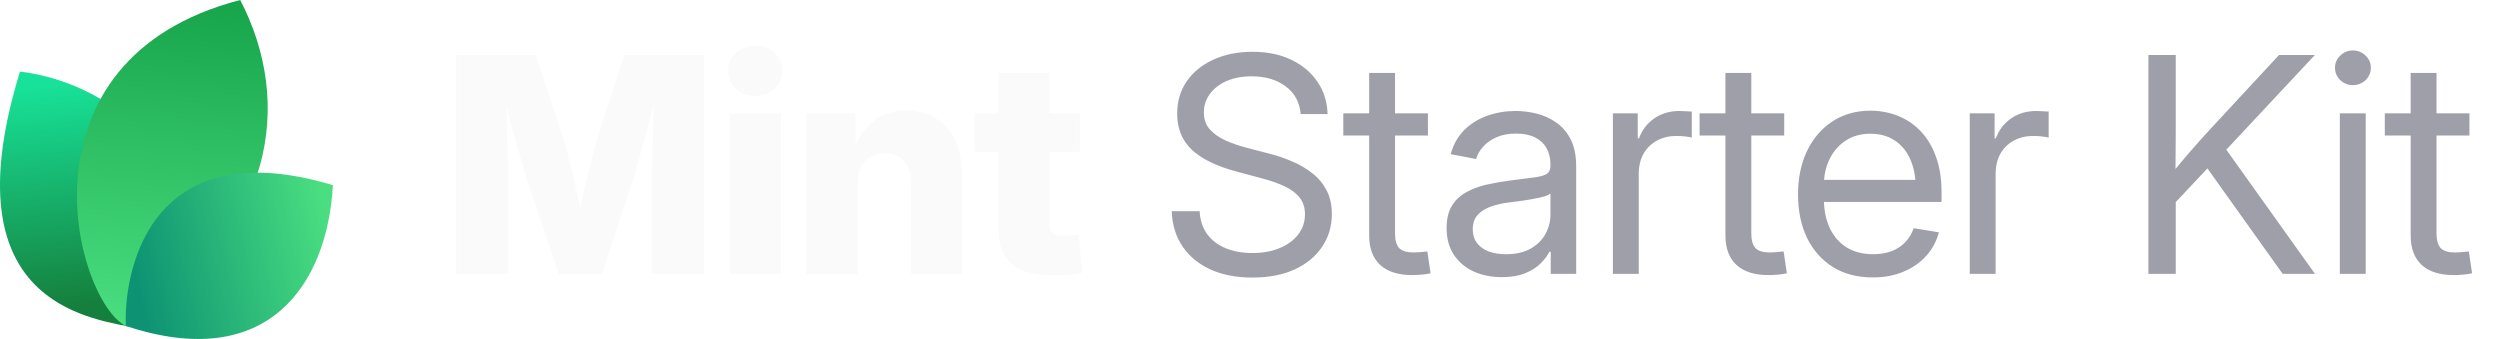
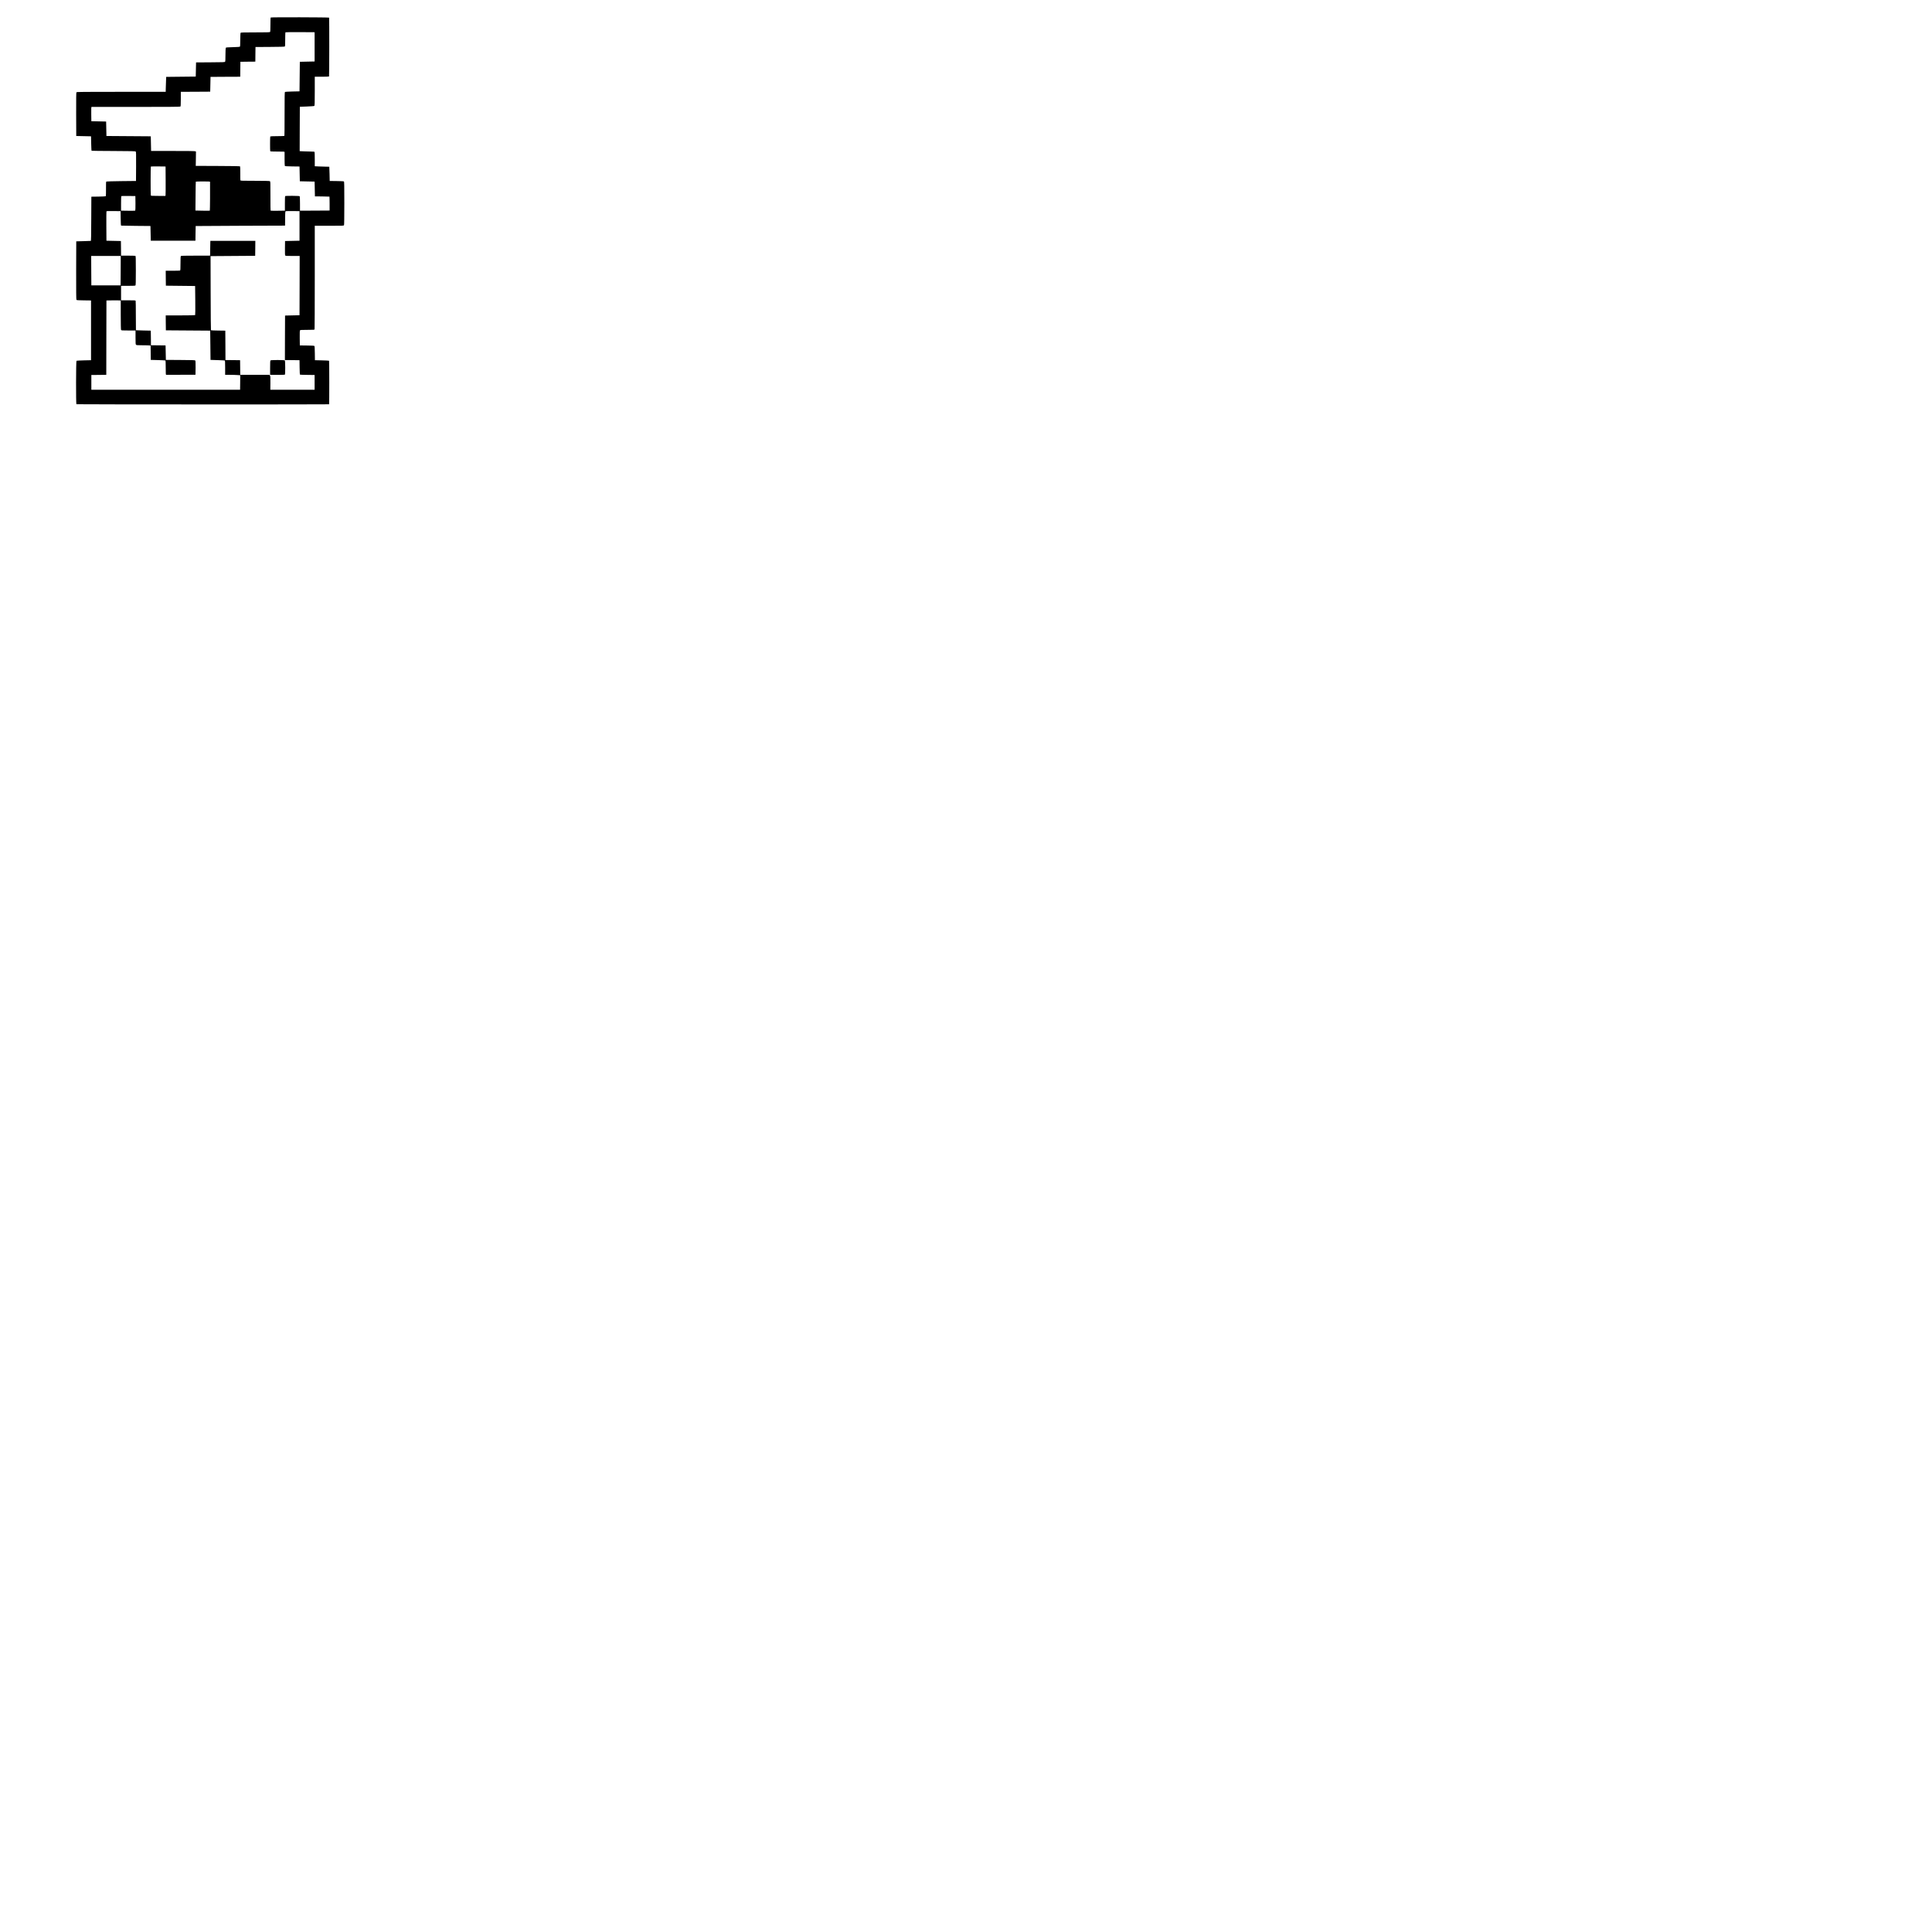
- <svg xmlns="http://www.w3.org/2000/svg" width="177" height="24" viewBox="0 0 177 24" fill="none">
-   <path d="M9.061 23.108C5.268 22.377 -3.391 20.627 1.417 5.064C9.634 6.099 16.973 14.064 9.061 23.108Z" fill="url(#paint0_linear_17557_2145)" />
-   <path d="M8.919 23.094C5.276 21.222 0.784 4.209 17.007 0C20.757 7.193 19.621 16.545 8.919 23.094Z" fill="url(#paint1_linear_17557_2145)" />
-   <path d="M8.914 23.079C8.735 19.882 10.159 9.085 23.57 13.111C23.181 20.123 18.984 26.418 8.914 23.079Z" fill="url(#paint2_linear_17557_2145)" />
-   <path d="M32.301 19.392V3.894H37.938L39.925 9.948C40.036 10.315 40.164 10.787 40.31 11.362C40.462 11.938 40.611 12.552 40.757 13.204C40.91 13.855 41.048 14.483 41.173 15.086C41.305 15.682 41.412 16.192 41.495 16.615H40.695C40.771 16.192 40.871 15.682 40.996 15.086C41.128 14.49 41.267 13.866 41.412 13.214C41.565 12.562 41.714 11.948 41.86 11.373C42.005 10.79 42.133 10.315 42.244 9.948L44.2 3.894H49.848V19.392H46.166V12.704C46.166 12.357 46.173 11.917 46.187 11.383C46.2 10.849 46.214 10.27 46.228 9.646C46.249 9.022 46.266 8.391 46.28 7.753C46.301 7.115 46.311 6.519 46.311 5.964H46.623C46.485 6.561 46.332 7.181 46.166 7.826C45.999 8.471 45.833 9.102 45.666 9.719C45.507 10.336 45.351 10.901 45.198 11.414C45.053 11.928 44.928 12.357 44.824 12.704L42.608 19.392H39.561L37.314 12.704C37.203 12.357 37.072 11.928 36.919 11.414C36.773 10.901 36.614 10.34 36.441 9.729C36.274 9.112 36.104 8.481 35.931 7.836C35.764 7.192 35.608 6.567 35.463 5.964H35.827C35.834 6.512 35.844 7.105 35.858 7.743C35.872 8.374 35.886 9.005 35.9 9.636C35.92 10.26 35.938 10.839 35.952 11.373C35.965 11.907 35.972 12.351 35.972 12.704V19.392H32.301ZM51.668 19.392V8.024H55.288V19.392H51.668ZM53.468 6.786C52.927 6.786 52.473 6.616 52.105 6.276C51.738 5.93 51.554 5.507 51.554 5.007C51.554 4.508 51.738 4.088 52.105 3.749C52.473 3.409 52.927 3.239 53.468 3.239C54.009 3.239 54.463 3.409 54.83 3.749C55.198 4.082 55.382 4.501 55.382 5.007C55.382 5.507 55.198 5.93 54.83 6.276C54.463 6.616 54.009 6.786 53.468 6.786ZM60.708 13.027V19.392H57.088V8.024H60.551L60.593 10.967H60.281C60.593 10.024 61.061 9.268 61.685 8.7C62.309 8.124 63.138 7.836 64.171 7.836C64.975 7.836 65.672 8.017 66.262 8.377C66.851 8.731 67.302 9.234 67.614 9.885C67.933 10.537 68.092 11.307 68.092 12.194V19.392H64.483V12.912C64.483 12.26 64.32 11.754 63.994 11.394C63.675 11.033 63.221 10.853 62.632 10.853C62.25 10.853 61.914 10.936 61.623 11.102C61.332 11.269 61.106 11.515 60.947 11.841C60.787 12.16 60.708 12.555 60.708 13.027ZM76.456 8.024V10.749H69.008V8.024H76.456ZM70.683 5.163H74.292V15.783C74.292 16.102 74.361 16.334 74.5 16.48C74.646 16.625 74.899 16.698 75.259 16.698C75.405 16.698 75.596 16.688 75.831 16.667C76.074 16.646 76.251 16.629 76.362 16.615L76.632 19.309C76.313 19.378 75.963 19.427 75.582 19.455C75.207 19.482 74.836 19.496 74.469 19.496C73.2 19.496 72.25 19.222 71.619 18.674C70.995 18.127 70.683 17.308 70.683 16.22V5.163Z" fill="#FAFAFA" />
-   <path d="M88.667 19.652C87.523 19.652 86.528 19.458 85.682 19.07C84.843 18.681 84.188 18.137 83.716 17.437C83.245 16.736 82.992 15.908 82.957 14.951H84.933C84.968 15.596 85.148 16.14 85.474 16.584C85.8 17.021 86.24 17.354 86.795 17.582C87.35 17.804 87.974 17.915 88.667 17.915C89.388 17.915 90.026 17.801 90.581 17.572C91.143 17.343 91.583 17.024 91.902 16.615C92.228 16.199 92.391 15.717 92.391 15.169C92.391 14.698 92.266 14.306 92.017 13.994C91.767 13.675 91.413 13.408 90.956 13.193C90.498 12.978 89.954 12.787 89.323 12.621L87.502 12.132C86.123 11.765 85.082 11.255 84.382 10.603C83.689 9.944 83.342 9.095 83.342 8.055C83.342 7.174 83.571 6.404 84.028 5.746C84.486 5.087 85.117 4.577 85.921 4.217C86.726 3.849 87.645 3.666 88.678 3.666C89.718 3.666 90.63 3.853 91.413 4.227C92.204 4.602 92.824 5.122 93.275 5.787C93.726 6.446 93.965 7.209 93.993 8.076H92.089C92.013 7.23 91.656 6.574 91.018 6.11C90.387 5.638 89.586 5.403 88.615 5.403C87.95 5.403 87.36 5.513 86.847 5.735C86.341 5.957 85.946 6.262 85.661 6.651C85.377 7.032 85.235 7.469 85.235 7.961C85.235 8.447 85.377 8.849 85.661 9.168C85.946 9.48 86.317 9.74 86.774 9.948C87.232 10.149 87.724 10.319 88.251 10.457L89.884 10.884C90.439 11.023 90.977 11.206 91.496 11.435C92.023 11.657 92.495 11.934 92.911 12.267C93.334 12.593 93.67 12.995 93.92 13.474C94.17 13.945 94.294 14.504 94.294 15.149C94.294 16.015 94.066 16.788 93.608 17.468C93.157 18.148 92.512 18.681 91.673 19.07C90.834 19.458 89.832 19.652 88.667 19.652ZM101.097 8.024V9.594H95.106V8.024H101.097ZM96.937 5.163H98.767V16.521C98.767 17 98.865 17.347 99.059 17.562C99.26 17.77 99.6 17.874 100.078 17.874C100.21 17.874 100.366 17.867 100.546 17.853C100.733 17.832 100.903 17.815 101.056 17.801L101.285 19.351C101.097 19.392 100.886 19.423 100.65 19.444C100.414 19.465 100.189 19.475 99.974 19.475C98.996 19.475 98.244 19.236 97.717 18.758C97.197 18.272 96.937 17.579 96.937 16.677V5.163ZM106.33 19.621C105.595 19.621 104.932 19.489 104.343 19.226C103.754 18.955 103.285 18.564 102.939 18.05C102.592 17.53 102.419 16.896 102.419 16.147C102.419 15.495 102.547 14.965 102.804 14.556C103.06 14.146 103.403 13.828 103.833 13.599C104.263 13.363 104.742 13.186 105.269 13.068C105.796 12.95 106.333 12.857 106.881 12.787C107.574 12.69 108.132 12.617 108.555 12.569C108.978 12.52 109.287 12.441 109.481 12.33C109.675 12.212 109.772 12.014 109.772 11.737V11.654C109.772 11.203 109.679 10.815 109.492 10.489C109.311 10.163 109.041 9.91 108.68 9.729C108.32 9.549 107.872 9.459 107.338 9.459C106.805 9.459 106.34 9.546 105.945 9.719C105.556 9.892 105.241 10.118 104.998 10.395C104.755 10.665 104.593 10.953 104.509 11.258L102.71 10.915C102.897 10.222 103.22 9.65 103.677 9.199C104.135 8.748 104.679 8.412 105.31 8.19C105.941 7.968 106.607 7.857 107.307 7.857C107.8 7.857 108.295 7.92 108.795 8.044C109.301 8.169 109.765 8.381 110.188 8.679C110.611 8.97 110.951 9.369 111.208 9.875C111.464 10.374 111.593 11.005 111.593 11.768V19.392H109.793V17.822H109.7C109.568 18.085 109.363 18.359 109.086 18.643C108.809 18.921 108.444 19.153 107.994 19.34C107.543 19.527 106.988 19.621 106.33 19.621ZM106.621 17.998C107.321 17.998 107.904 17.867 108.368 17.603C108.84 17.333 109.19 16.986 109.419 16.563C109.654 16.133 109.772 15.682 109.772 15.211V13.692C109.703 13.769 109.554 13.841 109.325 13.911C109.096 13.973 108.829 14.032 108.524 14.088C108.226 14.143 107.921 14.192 107.609 14.233C107.304 14.275 107.033 14.309 106.798 14.337C106.354 14.393 105.938 14.49 105.549 14.628C105.168 14.76 104.86 14.954 104.624 15.211C104.388 15.467 104.27 15.811 104.27 16.241C104.27 16.615 104.367 16.934 104.561 17.198C104.762 17.461 105.04 17.662 105.393 17.801C105.747 17.933 106.156 17.998 106.621 17.998ZM114.193 19.392V8.024H115.951V9.792H116.045C116.253 9.209 116.61 8.741 117.116 8.388C117.622 8.034 118.219 7.857 118.905 7.857C119.058 7.857 119.217 7.864 119.384 7.878C119.55 7.885 119.682 7.892 119.779 7.899V9.74C119.716 9.719 119.578 9.695 119.363 9.667C119.155 9.639 118.922 9.625 118.666 9.625C118.174 9.625 117.726 9.733 117.324 9.948C116.922 10.163 116.603 10.471 116.367 10.874C116.138 11.276 116.024 11.758 116.024 12.319V19.392H114.193ZM126.322 8.024V9.594H120.33V8.024H126.322ZM122.161 5.163H123.992V16.521C123.992 17 124.089 17.347 124.283 17.562C124.484 17.77 124.824 17.874 125.302 17.874C125.434 17.874 125.59 17.867 125.77 17.853C125.958 17.832 126.127 17.815 126.28 17.801L126.509 19.351C126.322 19.392 126.11 19.423 125.874 19.444C125.639 19.465 125.413 19.475 125.198 19.475C124.221 19.475 123.468 19.236 122.941 18.758C122.421 18.272 122.161 17.579 122.161 16.677V5.163ZM132.604 19.642C131.502 19.642 130.555 19.396 129.765 18.903C128.974 18.404 128.364 17.714 127.934 16.834C127.511 15.946 127.3 14.927 127.3 13.775C127.3 12.611 127.511 11.584 127.934 10.697C128.364 9.802 128.964 9.102 129.734 8.596C130.51 8.089 131.408 7.836 132.428 7.836C133.1 7.836 133.738 7.954 134.341 8.19C134.952 8.426 135.489 8.783 135.954 9.261C136.425 9.74 136.793 10.343 137.056 11.071C137.327 11.792 137.462 12.645 137.462 13.63V14.296H128.433V12.735H136.463L135.631 13.297C135.631 12.541 135.506 11.876 135.257 11.3C135.007 10.725 134.643 10.277 134.165 9.958C133.686 9.632 133.107 9.469 132.428 9.469C131.748 9.469 131.162 9.632 130.67 9.958C130.177 10.284 129.796 10.725 129.526 11.279C129.262 11.827 129.13 12.441 129.13 13.12V14.046C129.13 14.864 129.273 15.572 129.557 16.168C129.841 16.757 130.243 17.211 130.763 17.53C131.283 17.842 131.901 17.998 132.615 17.998C133.093 17.998 133.523 17.929 133.905 17.79C134.293 17.645 134.619 17.433 134.882 17.156C135.153 16.879 135.354 16.546 135.486 16.157L137.275 16.449C137.108 17.08 136.81 17.634 136.38 18.113C135.95 18.591 135.413 18.966 134.768 19.236C134.123 19.507 133.402 19.642 132.604 19.642ZM139.459 19.392V8.024H141.217V9.792H141.311C141.519 9.209 141.876 8.741 142.382 8.388C142.888 8.034 143.485 7.857 144.171 7.857C144.324 7.857 144.483 7.864 144.649 7.878C144.816 7.885 144.948 7.892 145.045 7.899V9.74C144.982 9.719 144.844 9.695 144.629 9.667C144.421 9.639 144.188 9.625 143.932 9.625C143.439 9.625 142.992 9.733 142.59 9.948C142.188 10.163 141.869 10.471 141.633 10.874C141.404 11.276 141.29 11.758 141.29 12.319V19.392H139.459ZM153.429 14.961V12.715C153.783 12.257 154.136 11.82 154.49 11.404C154.844 10.981 155.204 10.565 155.572 10.156C155.939 9.74 156.314 9.327 156.695 8.918L161.355 3.894H163.893L157.277 10.967H157.184L153.429 14.961ZM152.108 19.392V3.894H154.043V9.241L154.022 12.559L154.043 13.505V19.392H152.108ZM161.615 19.392L155.967 11.477L157.173 9.969L163.903 19.392H161.615ZM165.661 19.392V8.024H167.492V19.392H165.661ZM166.587 6.027C166.24 6.027 165.942 5.909 165.692 5.673C165.443 5.43 165.318 5.139 165.318 4.799C165.318 4.459 165.443 4.172 165.692 3.936C165.942 3.693 166.24 3.572 166.587 3.572C166.934 3.572 167.232 3.693 167.482 3.936C167.731 4.172 167.856 4.459 167.856 4.799C167.856 5.139 167.731 5.43 167.482 5.673C167.232 5.909 166.934 6.027 166.587 6.027ZM174.836 8.024V9.594H168.844V8.024H174.836ZM170.675 5.163H172.506V16.521C172.506 17 172.603 17.347 172.797 17.562C172.998 17.77 173.338 17.874 173.816 17.874C173.948 17.874 174.104 17.867 174.284 17.853C174.472 17.832 174.641 17.815 174.794 17.801L175.023 19.351C174.836 19.392 174.624 19.423 174.388 19.444C174.153 19.465 173.927 19.475 173.712 19.475C172.735 19.475 171.982 19.236 171.455 18.758C170.935 18.272 170.675 17.579 170.675 16.677V5.163Z" fill="#9F9FA9" />
-   <defs>
-     <linearGradient id="paint0_linear_17557_2145" x1="3.776" y1="5.916" x2="5.232" y2="21.559" gradientUnits="userSpaceOnUse">
-       <stop stop-color="#18E299" />
-       <stop offset="1" stop-color="#15803D" />
-     </linearGradient>
-     <linearGradient id="paint1_linear_17557_2145" x1="12.171" y1="-0.718" x2="10.19" y2="22.983" gradientUnits="userSpaceOnUse">
-       <stop stop-color="#16A34A" />
-       <stop offset="1" stop-color="#4ADE80" />
-     </linearGradient>
-     <linearGradient id="paint2_linear_17557_2145" x1="23.133" y1="15.353" x2="9.338" y2="18.52" gradientUnits="userSpaceOnUse">
-       <stop stop-color="#4ADE80" />
-       <stop offset="1" stop-color="#0D9373" />
-     </linearGradient>
-   </defs>
+ <svg xmlns="http://www.w3.org/2000/svg" width="8192" height="8192" version="1.0" viewBox="0 0 6144 6144">
+   <path d="M860.7 55.7c-.4.3-.7 10.6-.7 22.8 0 15.8-.3 22.4-1.2 23.3s-12.7 1.2-46.9 1.2c-35.3 0-45.9.3-46.7 1.2-.6.8-1 9.5-1.1 22.2 0 13.7-.4 21.3-1.1 22s-9.1 1.3-22.6 1.6c-17.6.4-21.6.8-22.4 2-.5.8-1 10.8-1 22.1 0 14.8-.3 21-1.2 22.2-1.2 1.5-5.4 1.7-46.8 1.9l-45.5.3-.5 22.5-.5 22.5-47 .5-47 .5-.6 15.5c-.4 8.5-.7 19.2-.8 23.7l-.1 8.3H385.6c-118 0-141.5.2-142.5 1.4-.8.9-1 20.2-.9 70.2l.3 68.9 23.5.5 23.5.5.5 22.7c.3 12.4.8 22.9 1.1 23.2s31.6.7 69.6.8c56.9.3 69.3.5 70.7 1.7 1.5 1.2 1.6 5.5 1.4 47.5l-.3 46.1-46.5.5c-25.6.3-47.1.9-47.8 1.3-1 .7-1.3 5.7-1.1 23.4.1 12.6-.2 22.8-.7 23.3s-11.1 1.1-23.4 1.2l-22.5.3-.3 70.2c-.2 55.2-.5 70.3-1.5 70.4-.6.1-11.3.4-23.7.8l-22.5.6-.3 92.4c-.1 66.7.1 92.8.9 93.7.9 1.1 6.3 1.4 23.8 1.6l22.6.3v190l-22.5.5c-12.4.3-23.1.9-23.7 1.3-1.7 1.1-1.9 137.2-.3 138.2 1.1.7 802.9.9 803.6.2s.7-137.8-.1-138.5c-.4-.4-10.6-.9-22.8-1.2l-22.2-.5-.3-22.1c-.2-16.8-.6-22.5-1.5-23.3-.9-.7-9.5-1.2-23.8-1.3l-22.4-.3-.3-23.4c-.2-16.4.1-23.8.9-24.7.9-1.1 5.7-1.4 23.4-1.4 19.4 0 22.4-.2 22.9-1.6.3-.9.6-75.3.6-165.5V718h46c44.4 0 46-.1 47-1.9.6-1.3 1-25 1-69.9 0-55.3-.2-68.2-1.3-69.1-.9-.7-9.2-1.2-23.3-1.3l-21.9-.3-.5-22.5c-.3-12.4-.7-22.6-.8-22.8-.1-.1-5.1-.2-11-.2-6 0-16.4-.3-23-.7l-12.2-.6v-21.8c0-11.9-.3-22.4-.6-23.3-.5-1.3-2.4-1.6-10.3-1.6-5.4 0-15.9-.3-23.4-.7l-13.7-.6.2-70.6.3-70.6 22.5-.8c13.1-.5 23-1.3 23.7-1.9 1-.8 1.3-10.9 1.3-46.9V244h22.4c12.4 0 22.7-.4 23-.8.8-1.3 1-185.8.2-187.1-.8-1.2-184.7-1.7-185.9-.4m139.8 93.3v46.5l-23.5.5-23.5.5-.5 47-.5 47-22.5.5c-12.4.3-23.1.9-23.8 1.3-1 .7-1.2 15.3-1.2 69.8 0 38-.2 69.4-.5 70-.4.5-9.8.9-22.5.9-12.6 0-22.1.4-22.5.9-.8 1.4-.9 45.7-.1 47 .5.8 7.8 1.1 23.2 1.1 20.7 0 22.4.1 22.4 1.7.1 1 .1 11 0 22.3 0 11.3.4 21.1.8 21.7.6.9 6.9 1.3 23.7 1.5l23 .3.5 23.5.5 23.5 23.5.5 23.5.5.5 23.5.5 23.5 22.8.2c12.6.1 23.1.4 23.4.6.2.3.5 10.4.5 22.4v21.8l-47.1.3-47.1.2v-22.2c0-12.3-.4-22.9-.8-23.5-.6-1-6.5-1.3-22.8-1.5-12.1-.1-22.6.2-23.2.6-.9.5-1.2 7.2-1.2 23.6v22.9l-22.1.3c-12.2.2-22.5 0-23.1-.3-.6-.4-.9-17.6-.8-46.7.1-44.9 0-46.1-1.9-47.1-1.3-.7-17.5-1.1-47.4-1.1-42.4 0-45.5-.1-46.2-1.7-.3-1-.5-11.2-.4-22.6.1-12-.2-21.2-.7-21.7-.6-.6-29-1.1-70.9-1.2l-70-.3.4-22.7.3-22.8-2.6-1c-1.7-.6-27.3-1-71.4-.9h-68.7l-.5-23.3-.5-23.3-70.5-.5-70.5-.5-.5-23-.5-23-23.5-.5-23.5-.5-.3-22.8c-.2-17.8 0-22.7 1-22.7h141.2c102.5 0 140.2-.3 141.2-1.1 1.1-.9 1.4-5.9 1.4-24V292l46.8-.2 46.7-.3.5-23.5.5-23.5 47.2-.3 47.3-.2.2-23.8.3-23.7 23.7-.3 23.8-.2.2-23.3.3-23.2 45.9-.3c31.9-.1 46.3-.6 47.3-1.3 1-.9 1.3-5.9 1.3-22.9 0-11.9.3-22 .7-22.3.3-.4 21.4-.6 46.7-.5l46.1.3zM526.8 574c.1 24.5 0 45.5-.3 46.7l-.5 2.3h-22.9c-19.9 0-23-.2-23.5-1.6-.8-2.2-.8-90.9.1-91.8.4-.3 11-.5 23.7-.4l23.1.3zm141.2 4.2c.4 22.3-.2 91.3-.7 91.7-.5.3-10.9.4-23.3.1l-22.5-.5.4-45.5c.2-25 .5-45.8.8-46.3.2-.4 10.5-.7 22.9-.7 17.2 0 22.4.3 22.4 1.2m-237.2 68.2c.1 13.2-.2 23.2-.7 23.5s-10.8.5-23 .3l-22.1-.3v-22.8c0-12.5.3-23.1.7-23.5.4-.3 10.6-.5 22.7-.4l22.1.3zm-47 47.9c.2 17 .6 22.9 1.5 23.2.6.2 21.9.6 47.2.8l46 .4.5 23.4.5 23.4h142l.3-23.3c.1-12.7.3-23.3.5-23.4.1-.2 64.1-.5 142.2-.8l142-.5.3-22.7c.2-22.6.3-22.8 2.5-23.3 1.2-.3 11.4-.4 22.7-.3l20.5.3v94l-23 .5-23 .5-.3 22.4c-.2 15.6.1 22.8.9 23.7.9 1.1 5.7 1.4 23.5 1.4H953l-.2 94.2-.3 94.3-23 .5-23 .5-.3 70.7-.2 70.8 23.2.2 23.3.3.3 22.8c.2 16.9.6 22.9 1.5 23.2.6.2 11.3.6 23.7.7l22.5.3v47H859.7l.2-21.3c.2-18.1 0-21.7-1.4-23.8l-1.5-2.4h-93l-.2-23.3-.3-23.2-23.2-.3-23.3-.2-.2-46.8-.3-46.7-22.5-.3c-12.3-.1-22.8-.6-23.1-1-.4-.4-.9-53.6-1-118.2l-.3-117.5 71-.5 70.9-.5.3-23.8.2-23.7H669l-.2 6.2c-.1 3.5-.3 11.7-.3 18.3-.1 6.6-.2 14.4-.3 17.2l-.2 5.3h-45.8c-34.3 0-46.1.3-47 1.2s-1.2 7.5-1.2 23.4c0 19.3-.2 22.3-1.6 22.8-.9.3-11.4.6-23.5.6H527l.2 23.7.3 23.8 46.5.5 46.5.5.5 45.8c.3 28.3.1 46.2-.4 46.8-.6.5-19.4.9-47.3.9H527l.2 23.7.3 23.8 70.5.5 70.5.5.5 46.5.5 46.5 21.8.7c12.1.4 22.5.9 23.3 1.2 1.1.4 1.4 4.6 1.4 23.1v22.5h14.8c8.2 0 19 .3 24.1.7l9.1.6-.2 23.1-.3 23.1h-473v-47l21.5-.2c11.8-.1 22.5-.2 23.7-.3h2.3l.2-118.3.3-118.2 20.5-.3c11.3-.1 21.5 0 22.8.3l2.2.5v45.6c0 29.5.4 46.2 1 47.5 1 1.8 2.3 1.9 23.5 1.9H431v21.9c0 18.6.2 22.2 1.6 23.5 1.3 1.3 4.6 1.6 20.8 1.6 10.7 0 20.7.3 22.5.6l3.1.6.2 22.7.3 22.6 22.6.6c12.4.3 23.1.9 23.8 1.3.8.5 1.1 7.4 1.1 23.2 0 17.2.3 22.4 1.3 22.4 11.3.2 93.1-.1 93.3-.3s.4-10.1.4-22.1c.1-15.4-.2-22.1-1-23.2-1-1.1-8.8-1.4-47.4-1.6l-46.1-.3-.5-23-.5-23-23.2-.3-23.3-.2-.1-19.3c-.1-10.5-.2-21-.3-23.2l-.1-4-23.5-.5c-12.9-.3-23.6-.7-23.7-.8-.2-.1-.3-20.9-.3-46.1 0-25.3-.3-46.6-.6-47.5-.5-1.4-3.6-1.6-23.5-1.6H385v-46h22.3c16 0 22.6-.3 23.5-1.2s1.2-12.8 1.2-47.4c0-41.2-.2-46.3-1.6-46.8-.9-.3-11.4-.6-23.5-.6H385l-.2-23.3-.3-23.2-23-.5-23-.5-.3-46c-.1-25.3 0-46.6.3-47.3.3-1 5.5-1.2 22.7-1l22.3.3zm0 166.4-.3 46.8h-93l-.3-46.8-.2-46.7h94z" />
+   <path d="M860.2 1146.2c-.9.9-1.2 7.5-1.2 23.5v22.3h2.3c1.2 0 11.5.1 22.9.1 11.3.1 21.1-.2 21.7-.6 1.6-.9 1.5-43.7-.1-45.3-1.7-1.7-43.9-1.7-45.6 0" />
</svg>
